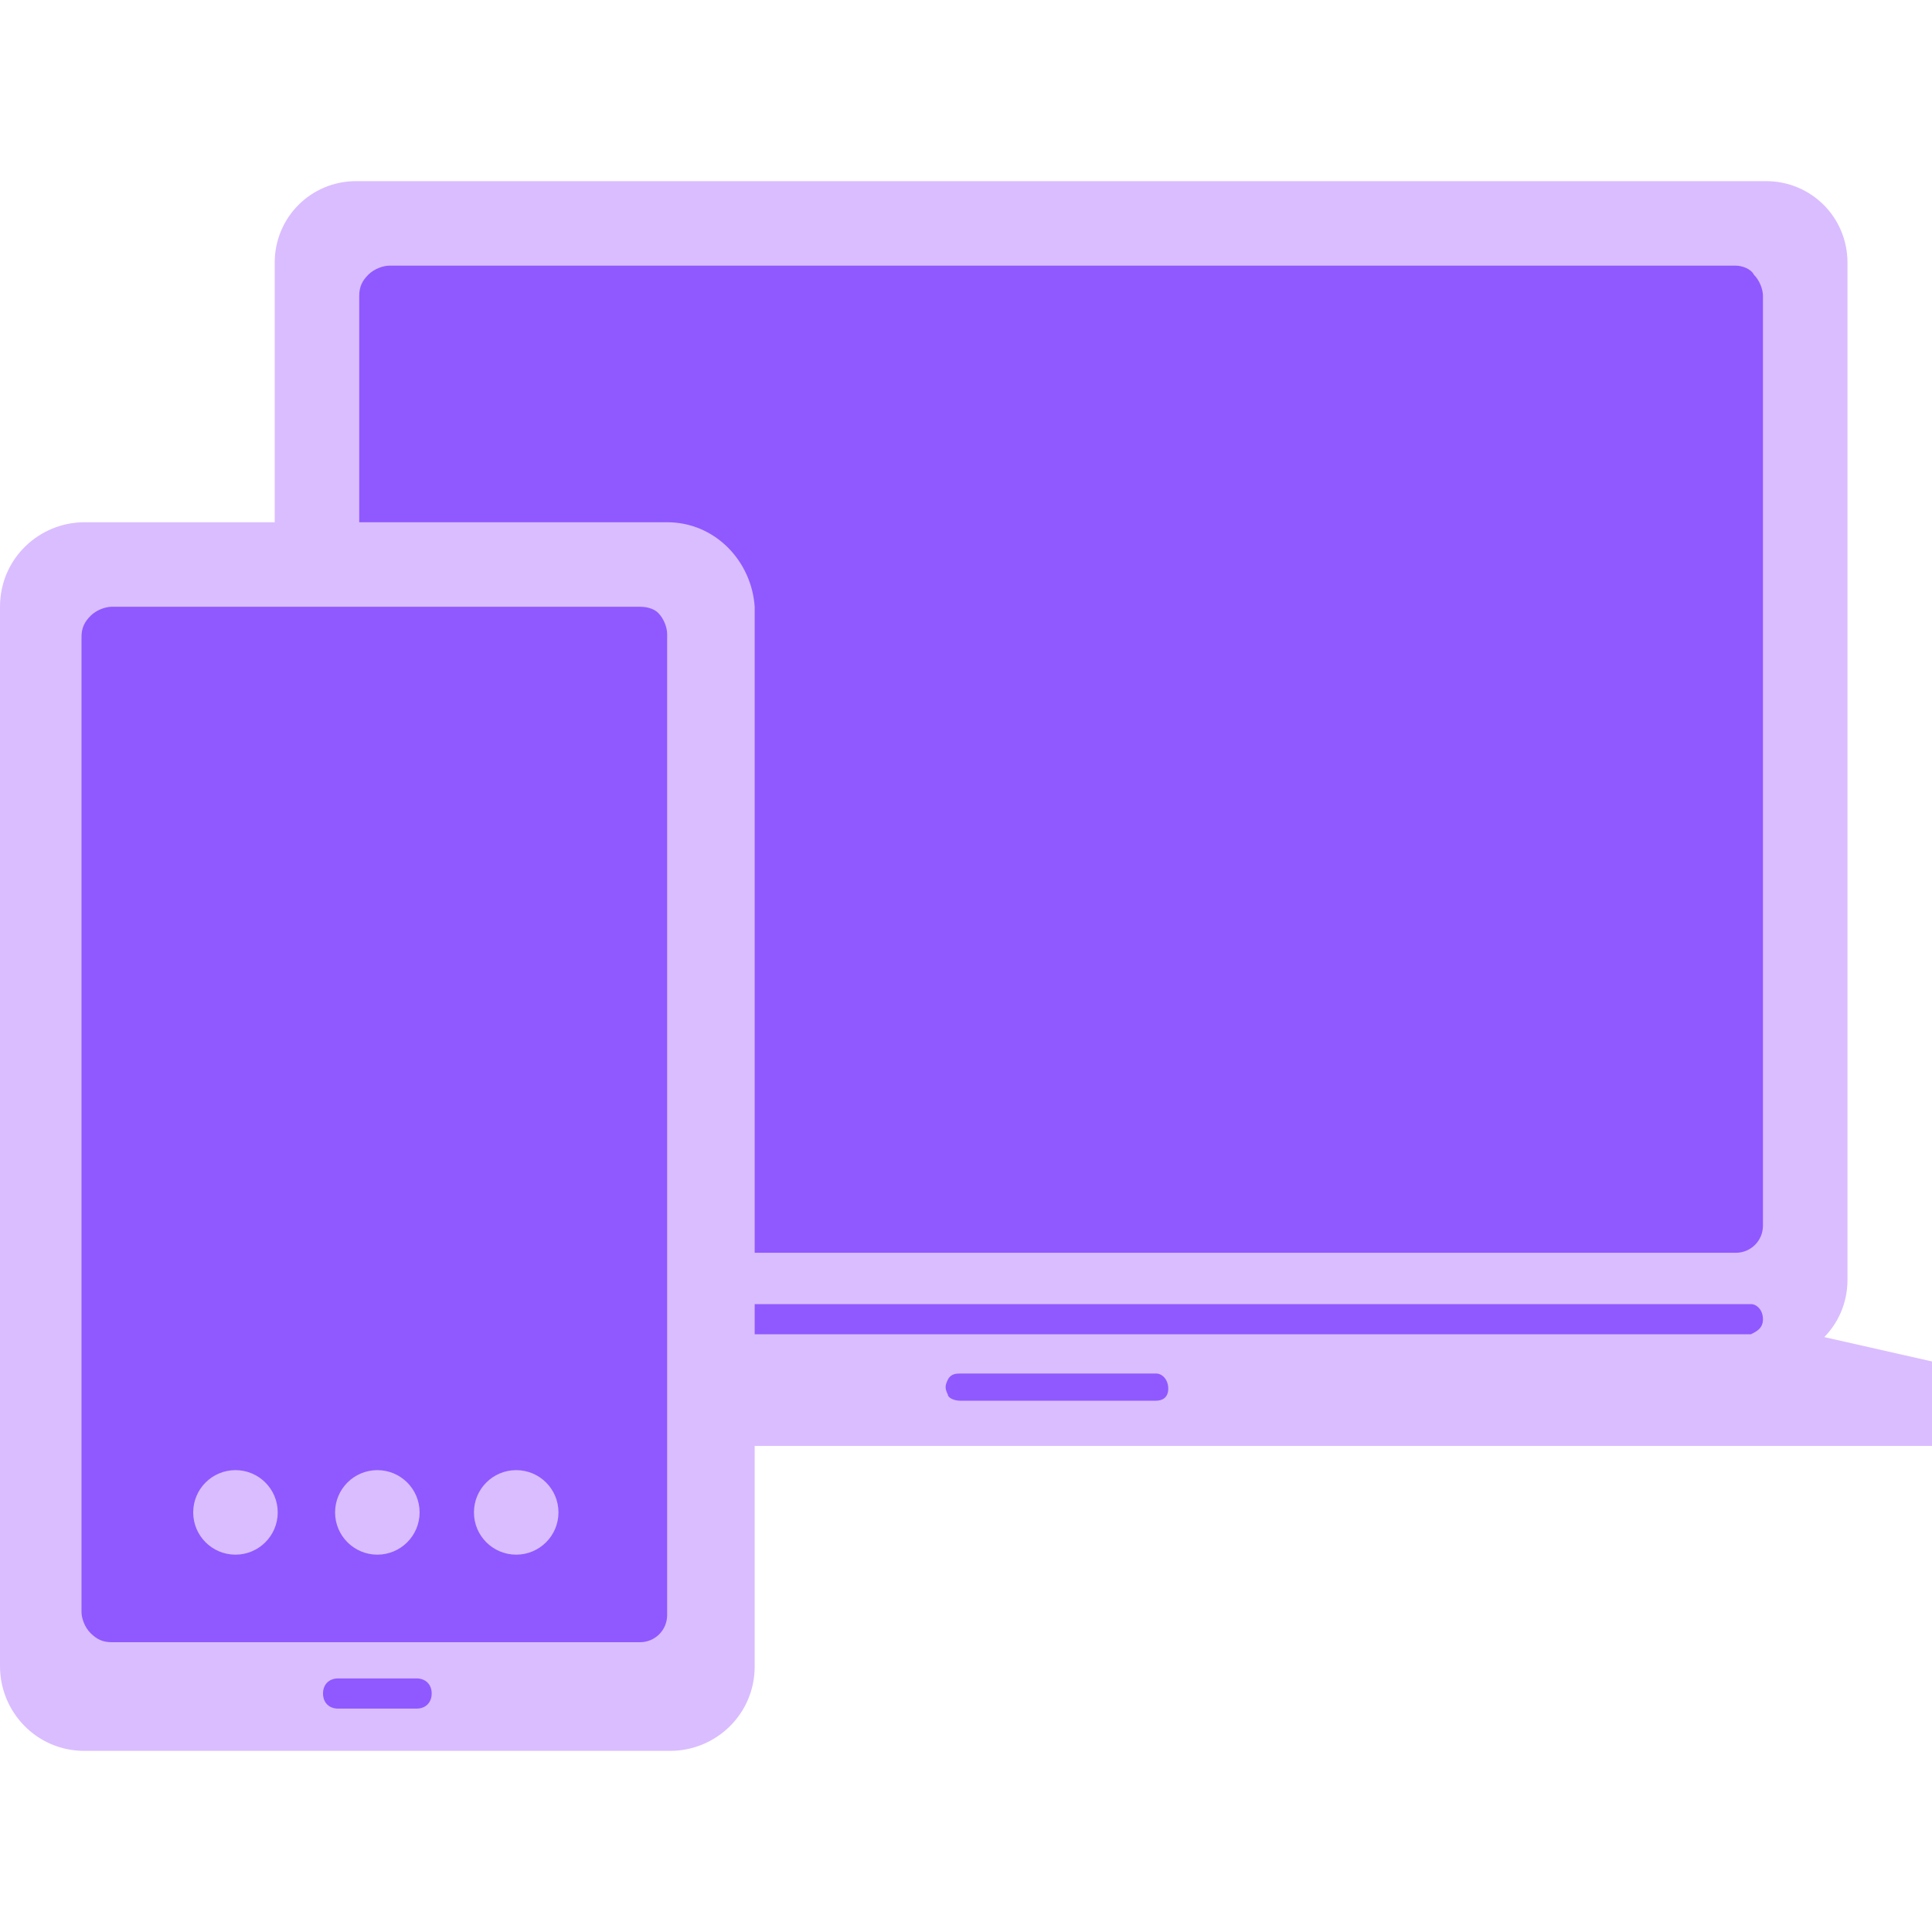
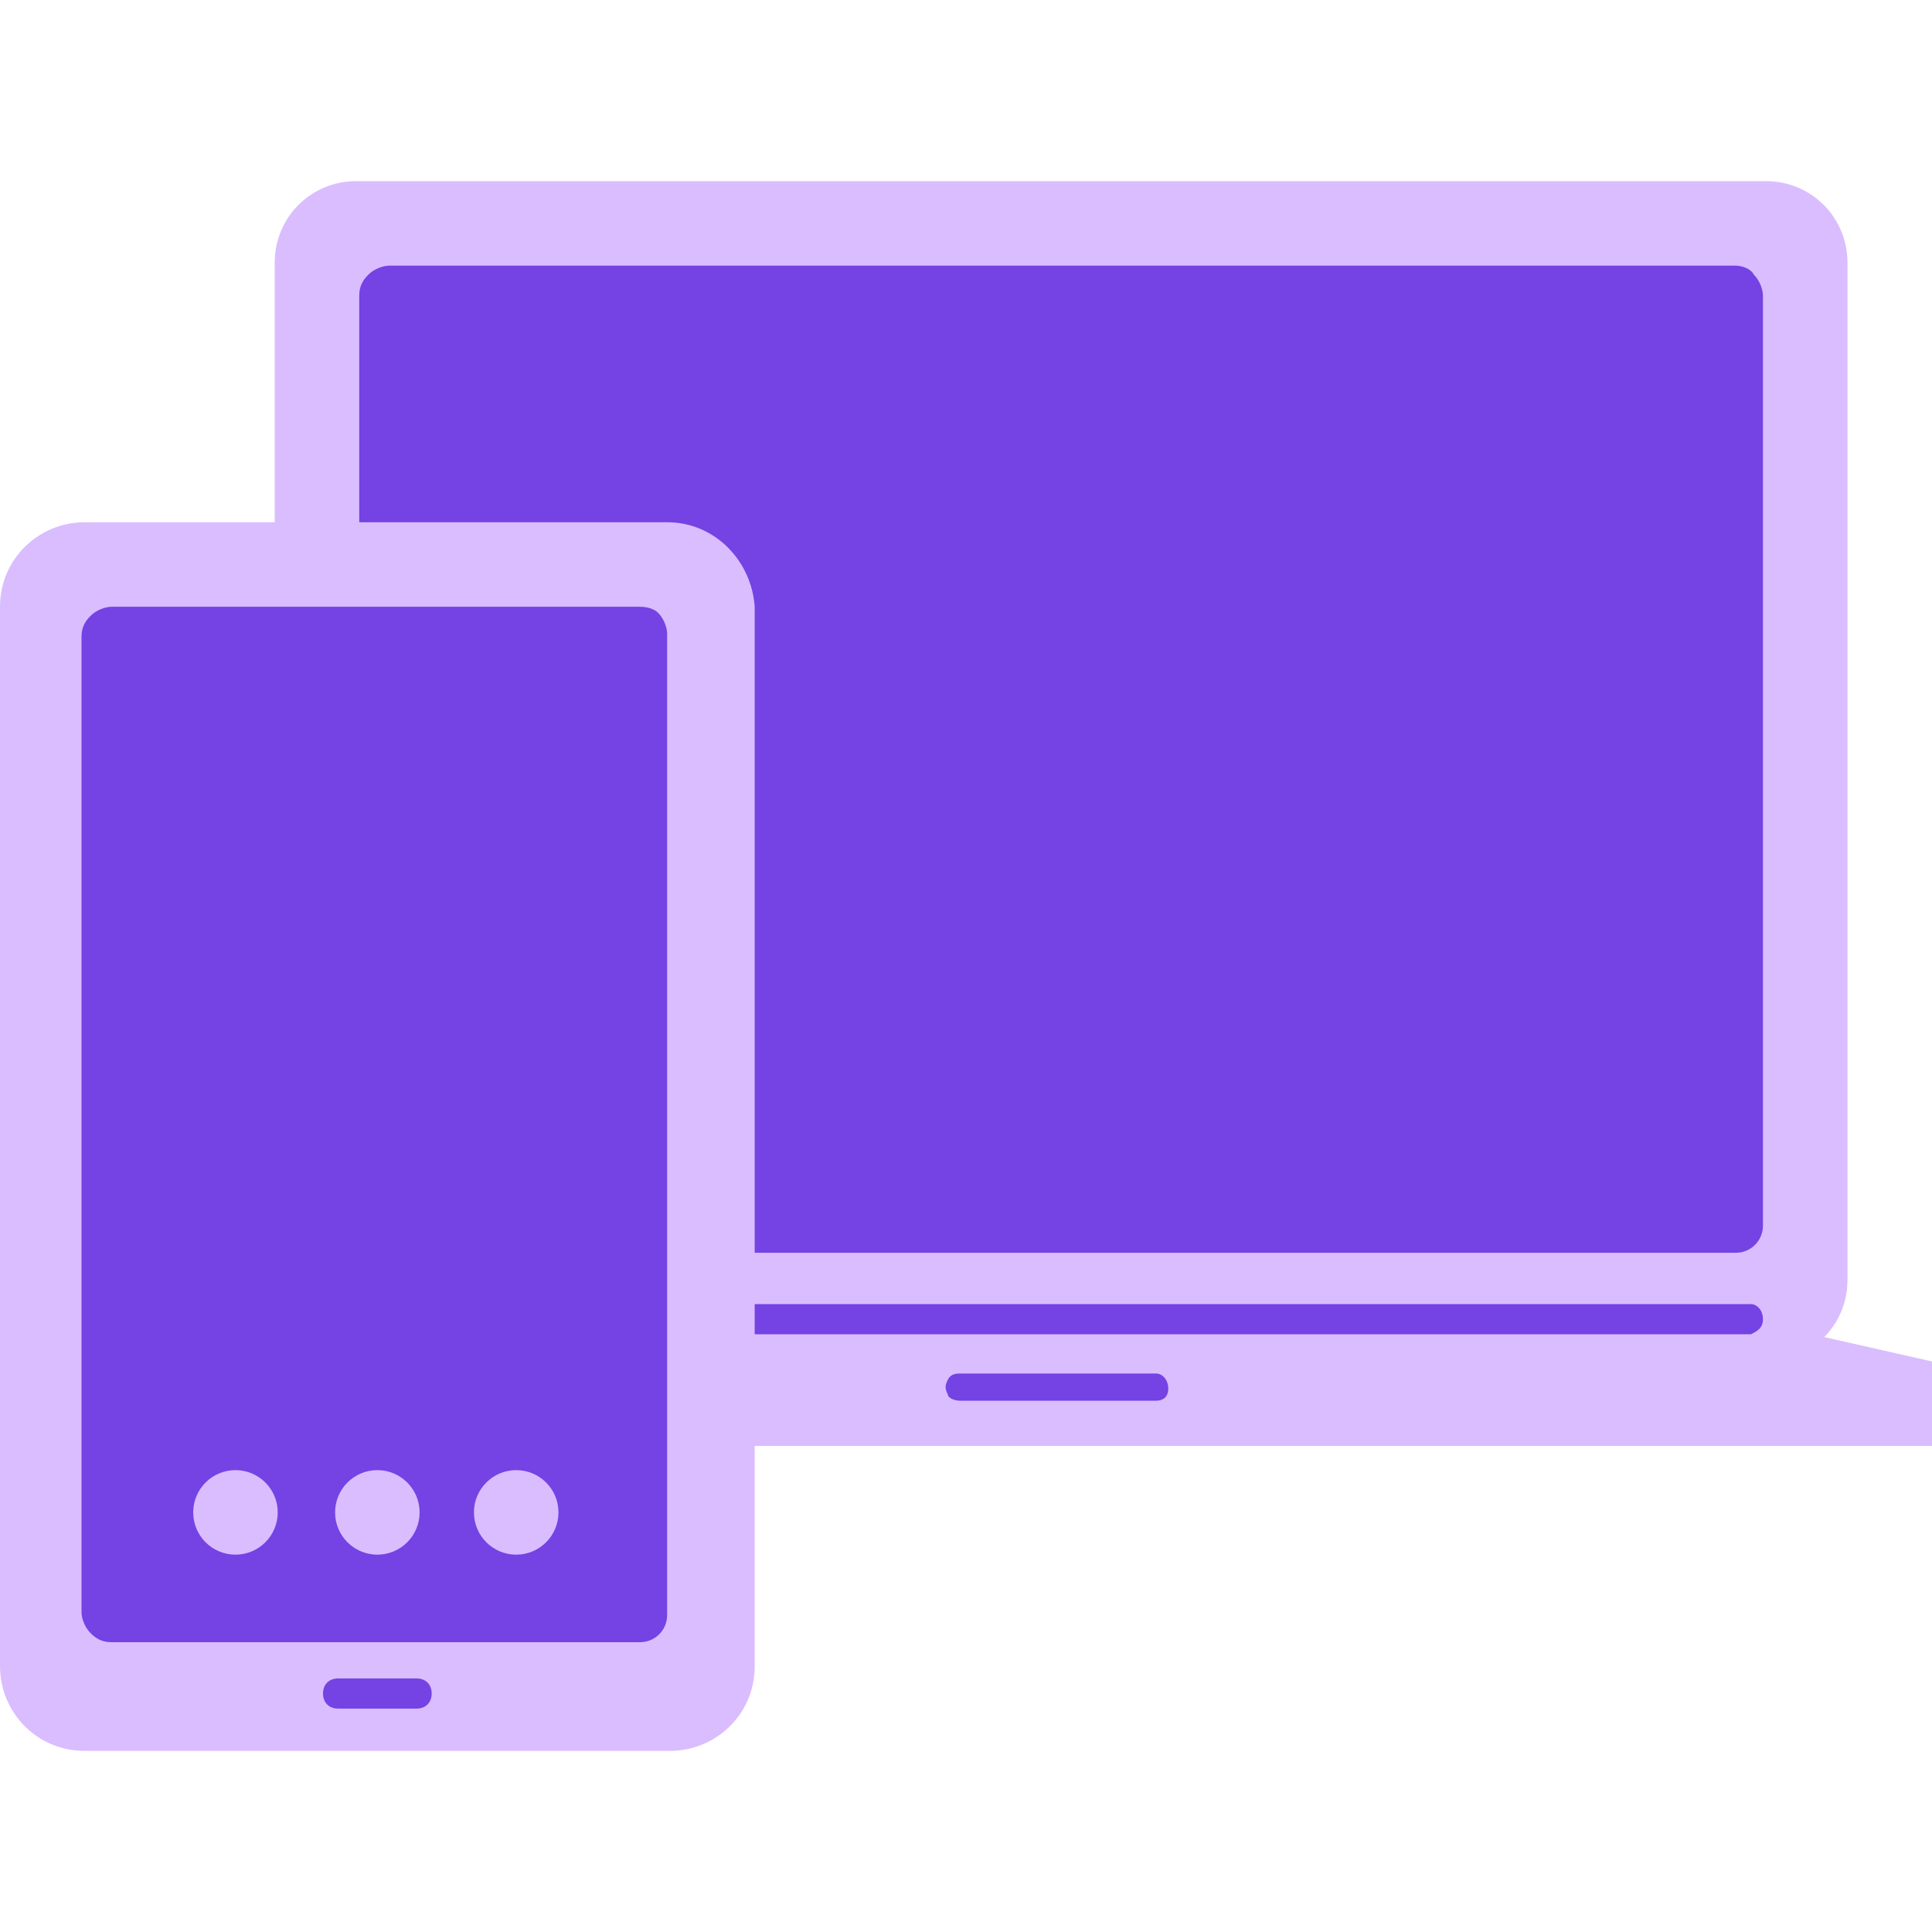
- <svg xmlns="http://www.w3.org/2000/svg" version="1.1" id="Layer_1" x="0px" y="0px" viewBox="0 0 64 64" style="enable-background:new 0 0 64 64;" xml:space="preserve">
-   <style type="text/css">
- 	.st0{fill:#DABDFF;}
- 	.st1{fill:#8F59FF;}
- </style>
-   <path id="Path" class="st0" d="M64,45.1v2.8H6.4v-2.8l7.4-1.9h41.8L64,45.1z" />
-   <path id="Rectangle" class="st0" d="M9.1,42.4V8.7c0-1.5,1.2-2.7,2.7-2.7h46.7c1.5,0,2.7,1.2,2.7,2.7v33.7c0,1.5-1.2,2.7-2.7,2.7  H11.8C10.3,45.1,9.1,43.9,9.1,42.4z" />
-   <path id="Path_1_" class="st1" d="M57.5,8.8H12.9c-0.2,0-0.5,0.1-0.7,0.3s-0.3,0.4-0.3,0.7v30.7c0,0.2,0.1,0.5,0.3,0.7  s0.4,0.3,0.7,0.3h44.6c0.5,0,0.9-0.4,0.9-0.9V9.8c0-0.2-0.1-0.5-0.3-0.7C58,8.9,57.7,8.8,57.5,8.8z" />
-   <path id="Path_2_" class="st1" d="M58,44.2H12.4c-0.2,0-0.4-0.2-0.4-0.5s0.2-0.4,0.4-0.5H58c0.2,0,0.4,0.2,0.4,0.5  S58.2,44.1,58,44.2z" />
-   <path id="Path_3_" class="st1" d="M38.3,46.4h-6.5c-0.2,0-0.4-0.1-0.4-0.2c-0.1-0.2-0.1-0.3,0-0.5s0.3-0.2,0.4-0.2h6.5  c0.2,0,0.4,0.2,0.4,0.5S38.5,46.4,38.3,46.4z" />
-   <path id="Path_4_" class="st0" d="M22.1,17.3H2.8c-1.5,0-2.8,1.2-2.8,2.8v35.1C0,56.7,1.2,58,2.8,58h19.4c1.5,0,2.8-1.2,2.8-2.8  V20.1C24.9,18.6,23.7,17.3,22.1,17.3z" />
-   <path id="Path_5_" class="st1" d="M21.2,20.1H3.7c-0.2,0-0.5,0.1-0.7,0.3c-0.2,0.2-0.3,0.4-0.3,0.7v32.3c0,0.2,0.1,0.5,0.3,0.7  s0.4,0.3,0.7,0.3h17.5c0.5,0,0.9-0.4,0.9-0.9V21c0-0.2-0.1-0.5-0.3-0.7C21.7,20.2,21.5,20.1,21.2,20.1z" />
-   <circle id="Oval" class="st0" cx="7.8" cy="50.1" r="1.4" />
-   <circle id="Oval_1_" class="st0" cx="12.5" cy="50.1" r="1.4" />
-   <circle id="Oval_2_" class="st0" cx="17.1" cy="50.1" r="1.4" />
-   <path id="Path_6_" class="st1" d="M13.8,56.6h-2.6c-0.3,0-0.5-0.2-0.5-0.5s0.2-0.5,0.5-0.5h2.6c0.3,0,0.5,0.2,0.5,0.5  S14.1,56.6,13.8,56.6z" />
+ <svg xmlns="http://www.w3.org/2000/svg" width="64" height="64" viewBox="0 0 64 64">
+   <style>
+         .st0{fill:#dabdff}.st1{fill:#7542e4}
+     </style>
+   <path class="st0" d="M64 45.1v2.8H6.4v-2.8l7.4-1.9h41.8z" />
+   <path class="st0" d="M9.1 42.4V8.7c0-1.5 1.2-2.7 2.7-2.7h46.7c1.5 0 2.7 1.2 2.7 2.7v33.7c0 1.5-1.2 2.7-2.7 2.7H11.8c-1.5 0-2.7-1.2-2.7-2.7z" />
+   <path class="st1" d="M57.5 8.8H12.9c-.2 0-.5.1-.7.3s-.3.4-.3.7v30.7c0 .2.1.5.3.7s.4.3.7.3h44.6c.5 0 .9-.4.9-.9V9.8c0-.2-.1-.5-.3-.7-.1-.2-.4-.3-.6-.3z" />
+   <path class="st1" d="M58 44.2H12.4c-.2 0-.4-.2-.4-.5s.2-.4.4-.5H58c.2 0 .4.2.4.5s-.2.4-.4.5z" />
+   <path class="st1" d="M38.3 46.4h-6.5c-.2 0-.4-.1-.4-.2-.1-.2-.1-.3 0-.5s.3-.2.4-.2h6.5c.2 0 .4.2.4.5s-.2.4-.4.4z" />
+   <g>
+     <path class="st0" d="M22.1 17.3H2.8c-1.5 0-2.8 1.2-2.8 2.8v35.1C0 56.7 1.2 58 2.8 58h19.4c1.5 0 2.8-1.2 2.8-2.8V20.1c-.1-1.5-1.3-2.8-2.9-2.8z" />
+     <path class="st1" d="M21.2 20.1H3.7c-.2 0-.5.1-.7.3-.2.2-.3.4-.3.7v32.3c0 .2.1.5.3.7s.4.3.7.3h17.5c.5 0 .9-.4.9-.9V21c0-.2-.1-.5-.3-.7-.1-.1-.3-.2-.6-.2z" />
+     <path class="st1" d="M13.8 56.6h-2.6c-.3 0-.5-.2-.5-.5s.2-.5.5-.5h2.6c.3 0 .5.2.5.5s-.2.5-.5.5z" />
+     <circle class="st0" cx="7.8" cy="50.1" r="1.4" />
+     <circle class="st0" cx="12.5" cy="50.1" r="1.4" />
+     <circle class="st0" cx="17.1" cy="50.1" r="1.4" />
+   </g>
</svg>
